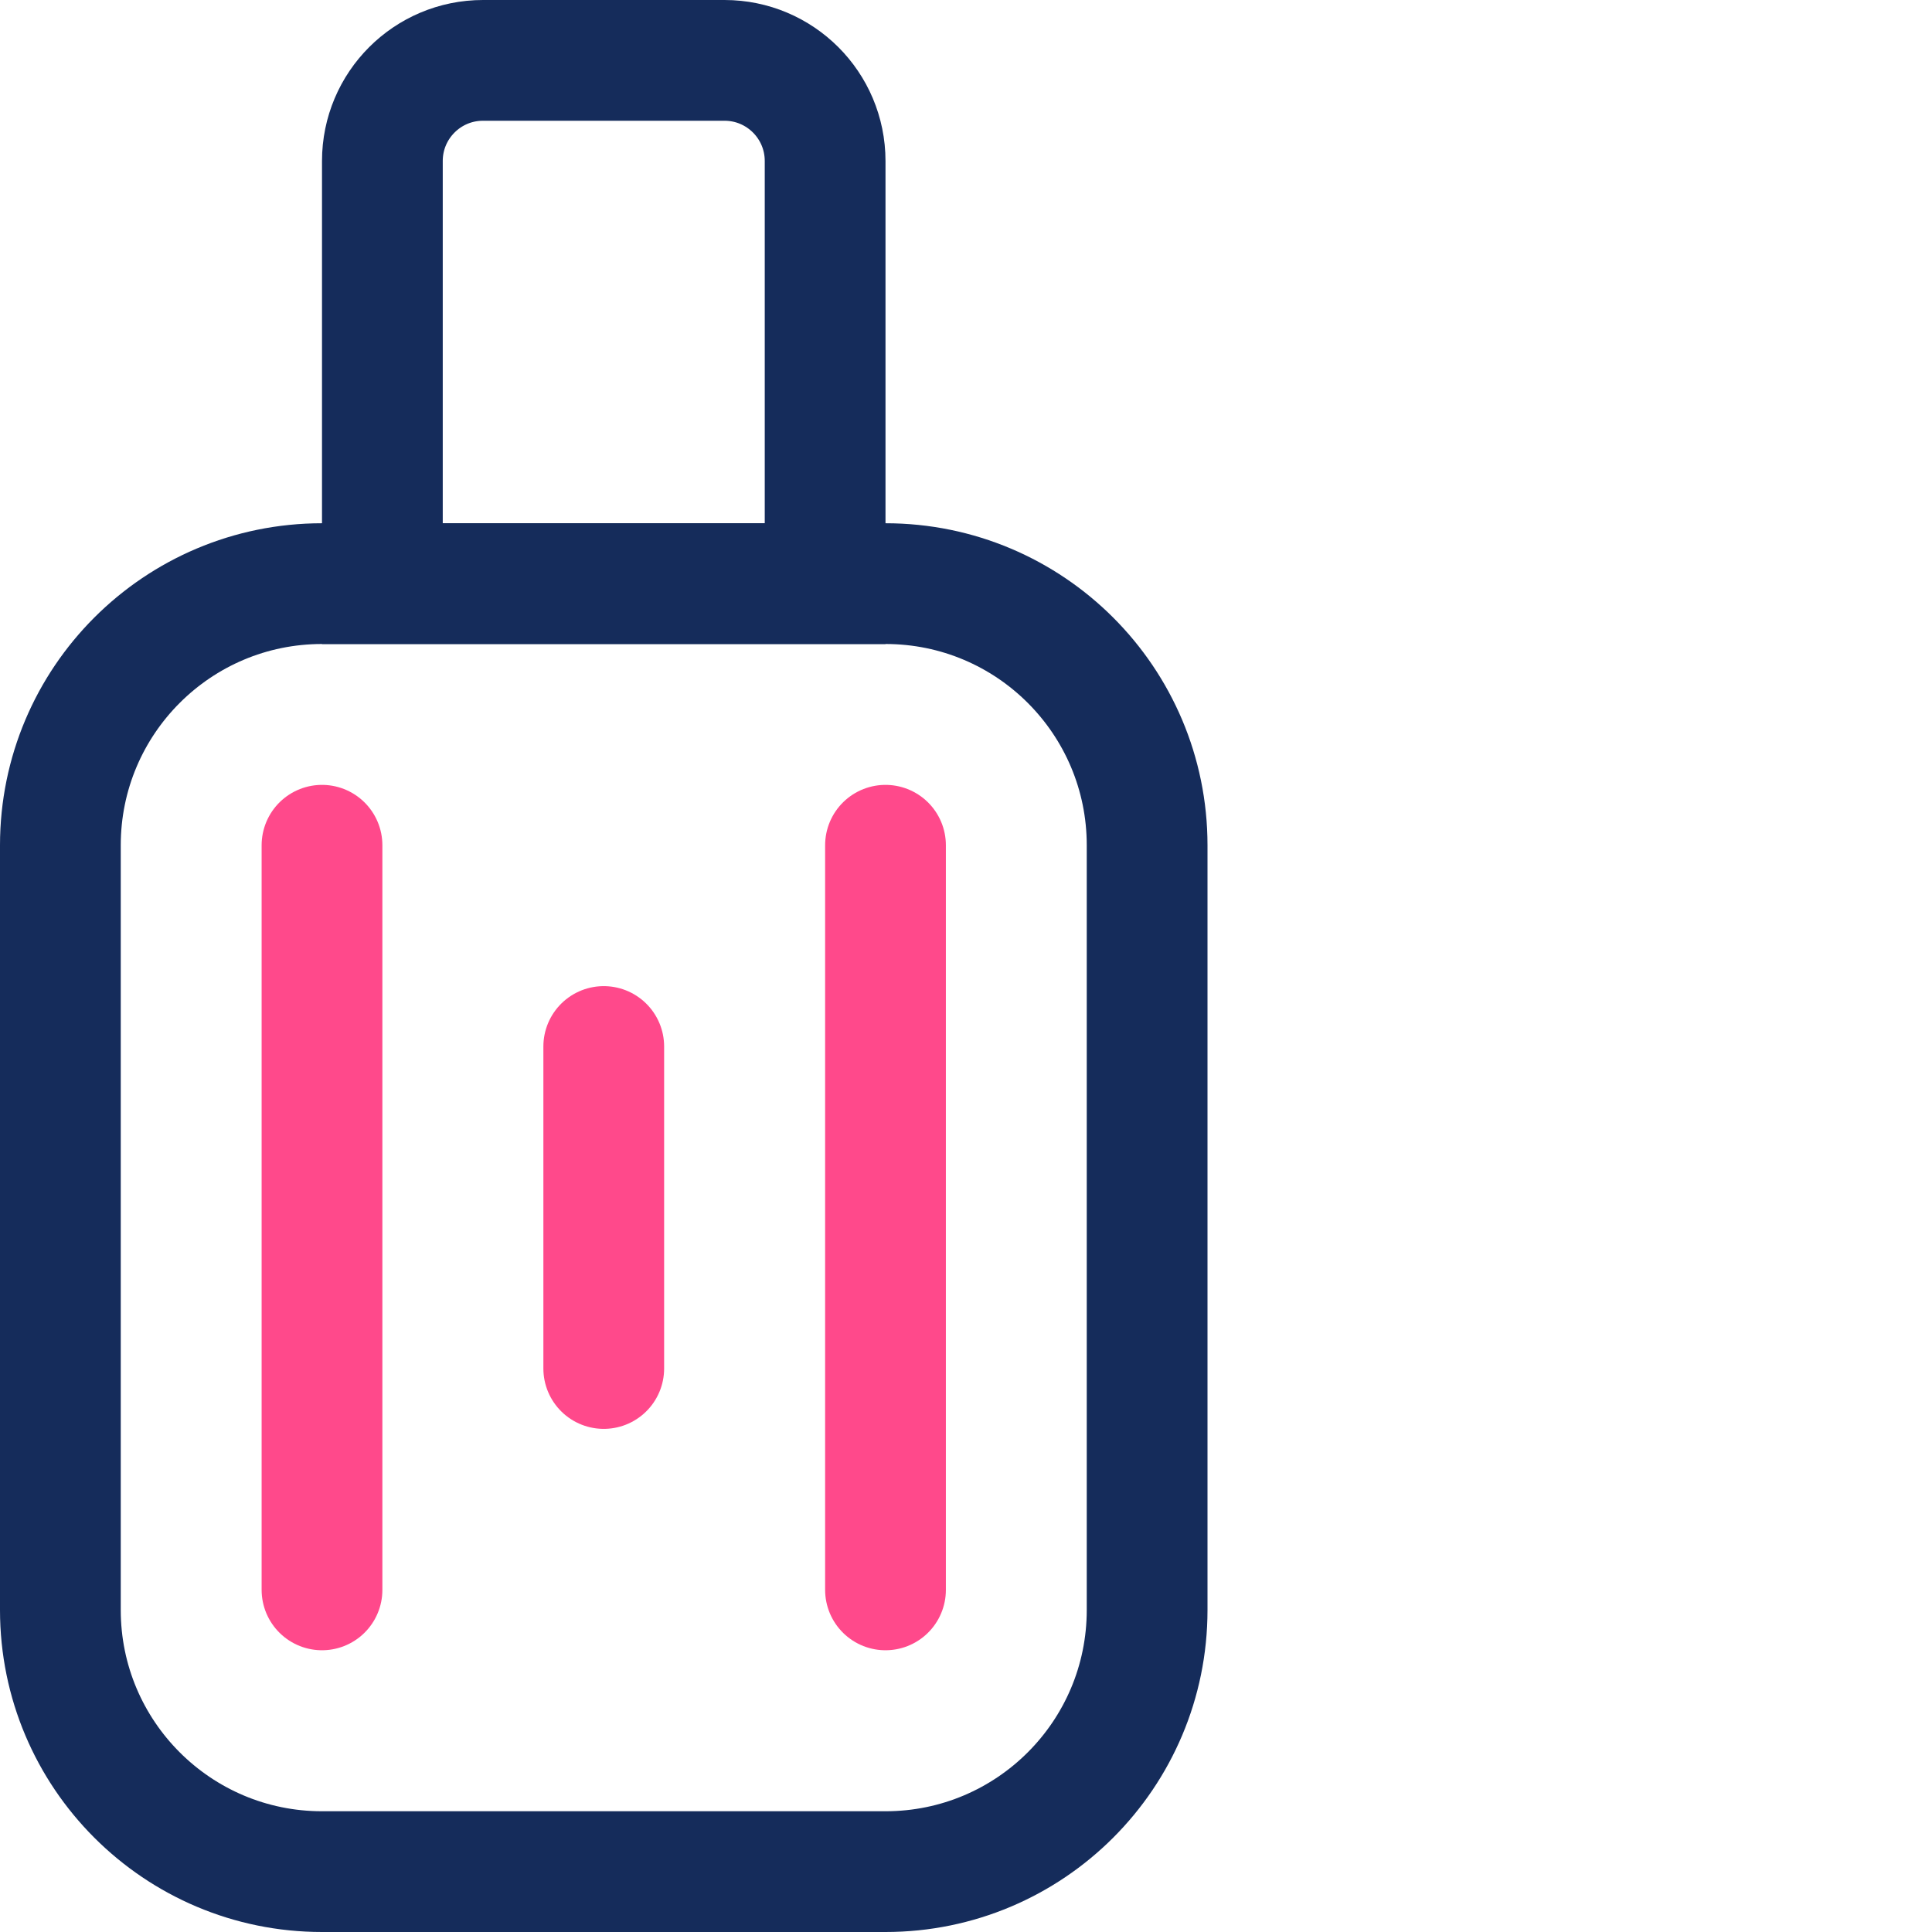
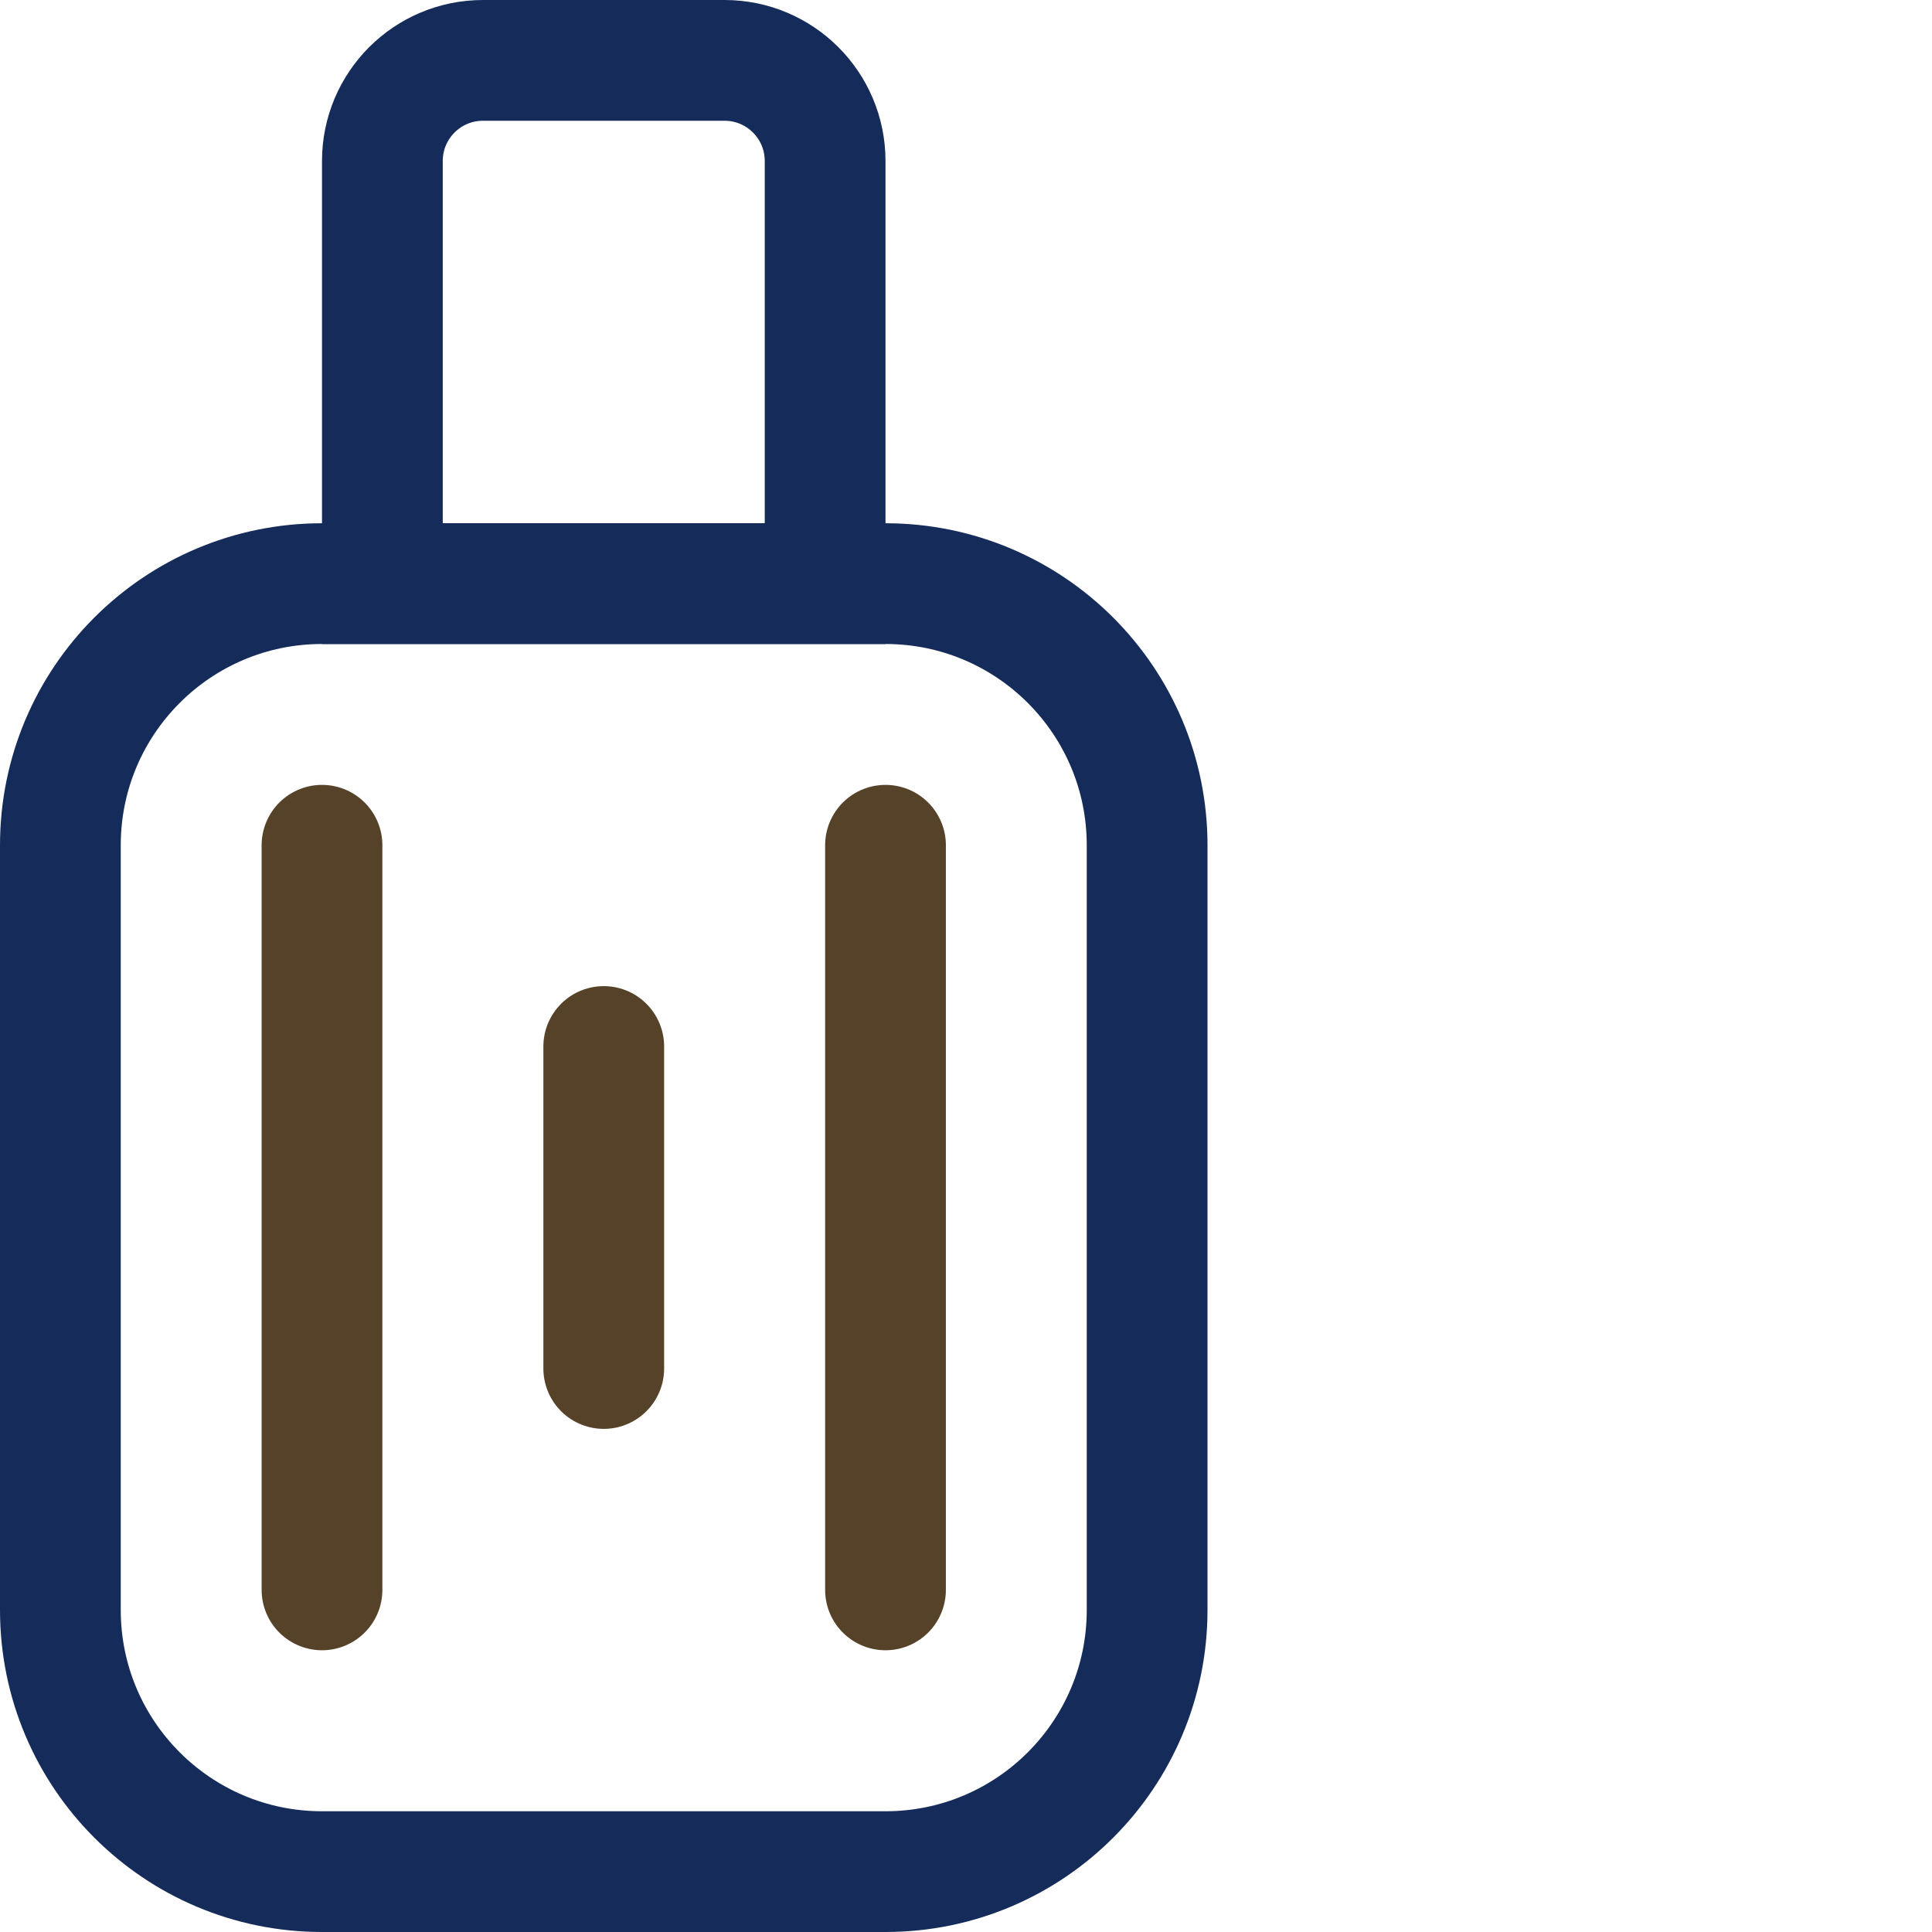
<svg xmlns="http://www.w3.org/2000/svg" width="48" height="48" viewBox="0 0 48 48" fill="none">
  <rect x="1.5" y="14.5" width="27" height="32" rx="6.5" stroke="#152C5B" stroke-width="3" />
  <path d="M9.5 4C9.5 2.619 10.619 1.5 12 1.5H18C19.381 1.5 20.5 2.619 20.5 4V14.5H9.5V4Z" stroke="#152C5B" stroke-width="3" />
-   <path d="M8 21V39.5" stroke="#FF498B" stroke-width="3" stroke-linecap="round" />
-   <path d="M22 21V39.5" stroke="#FF498B" stroke-width="3" stroke-linecap="round" />
-   <path d="M15 26V34" stroke="#FF498B" stroke-width="3" stroke-linecap="round" />
+   <path d="M8 21V39.5" stroke="#564229" stroke-width="3" stroke-linecap="round" />
+   <path d="M22 21V39.5" stroke="#564229" stroke-width="3" stroke-linecap="round" />
+   <path d="M15 26V34" stroke="#564229" stroke-width="3" stroke-linecap="round" />
</svg>
